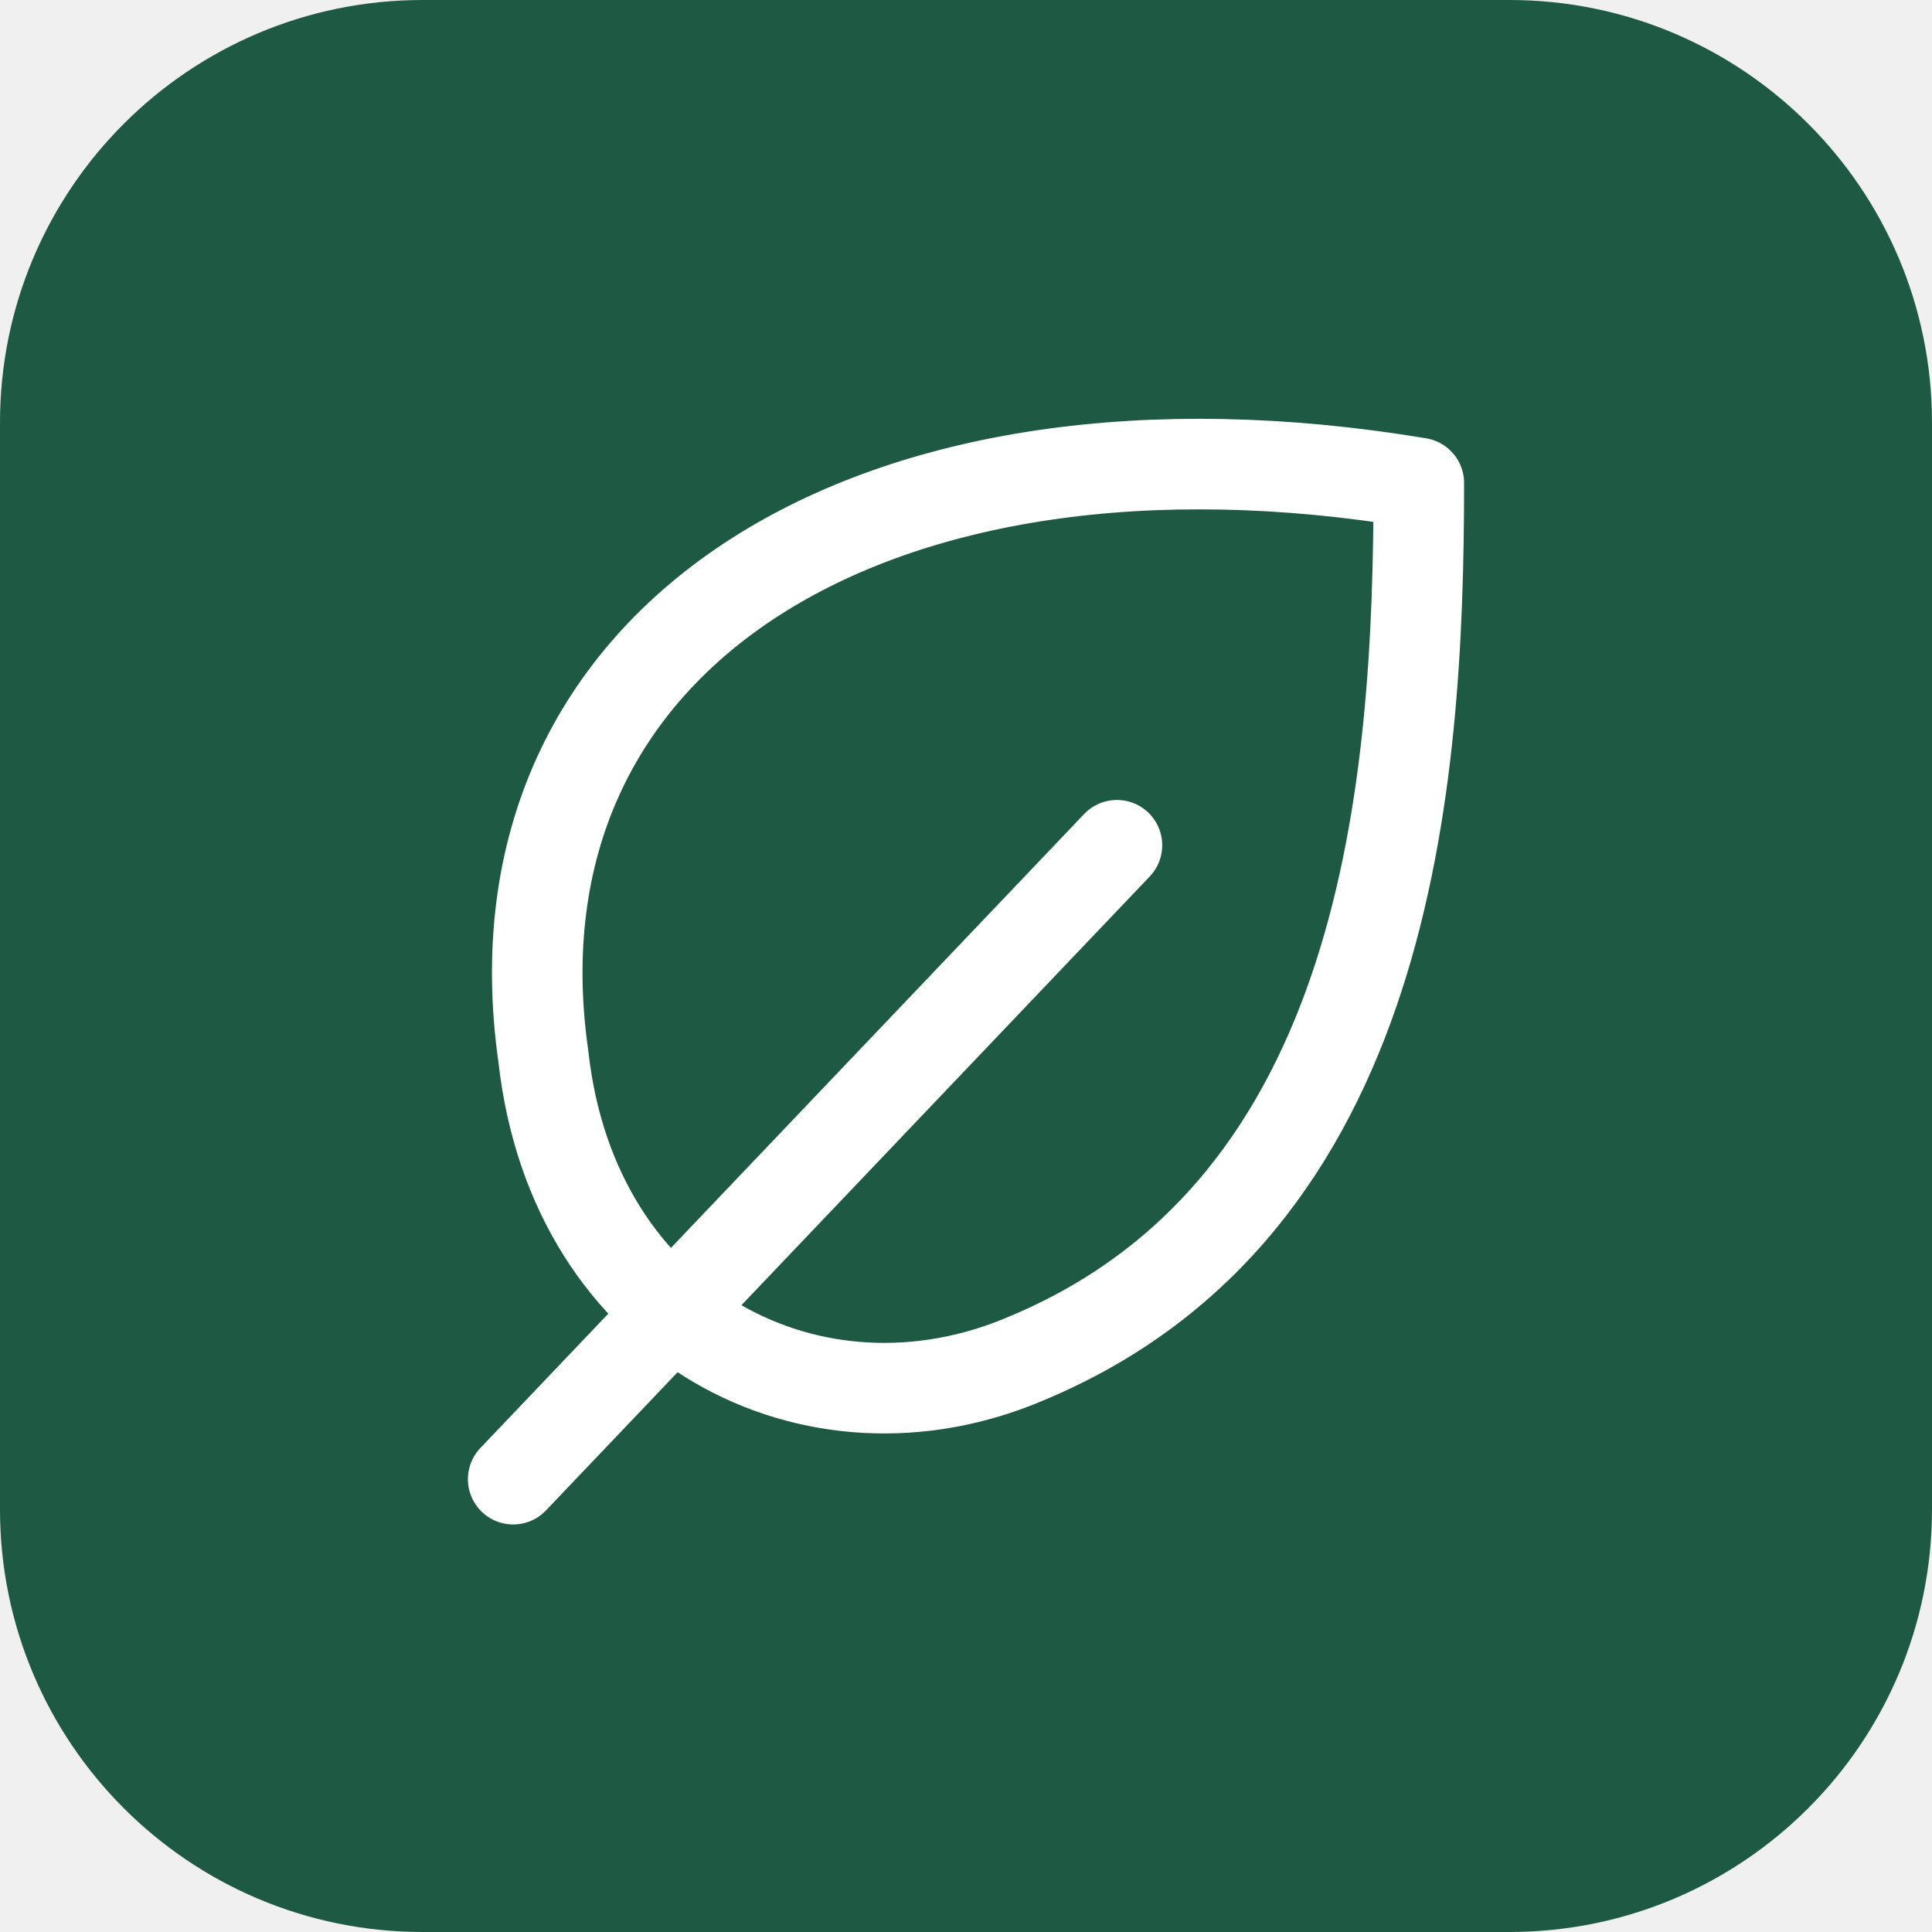
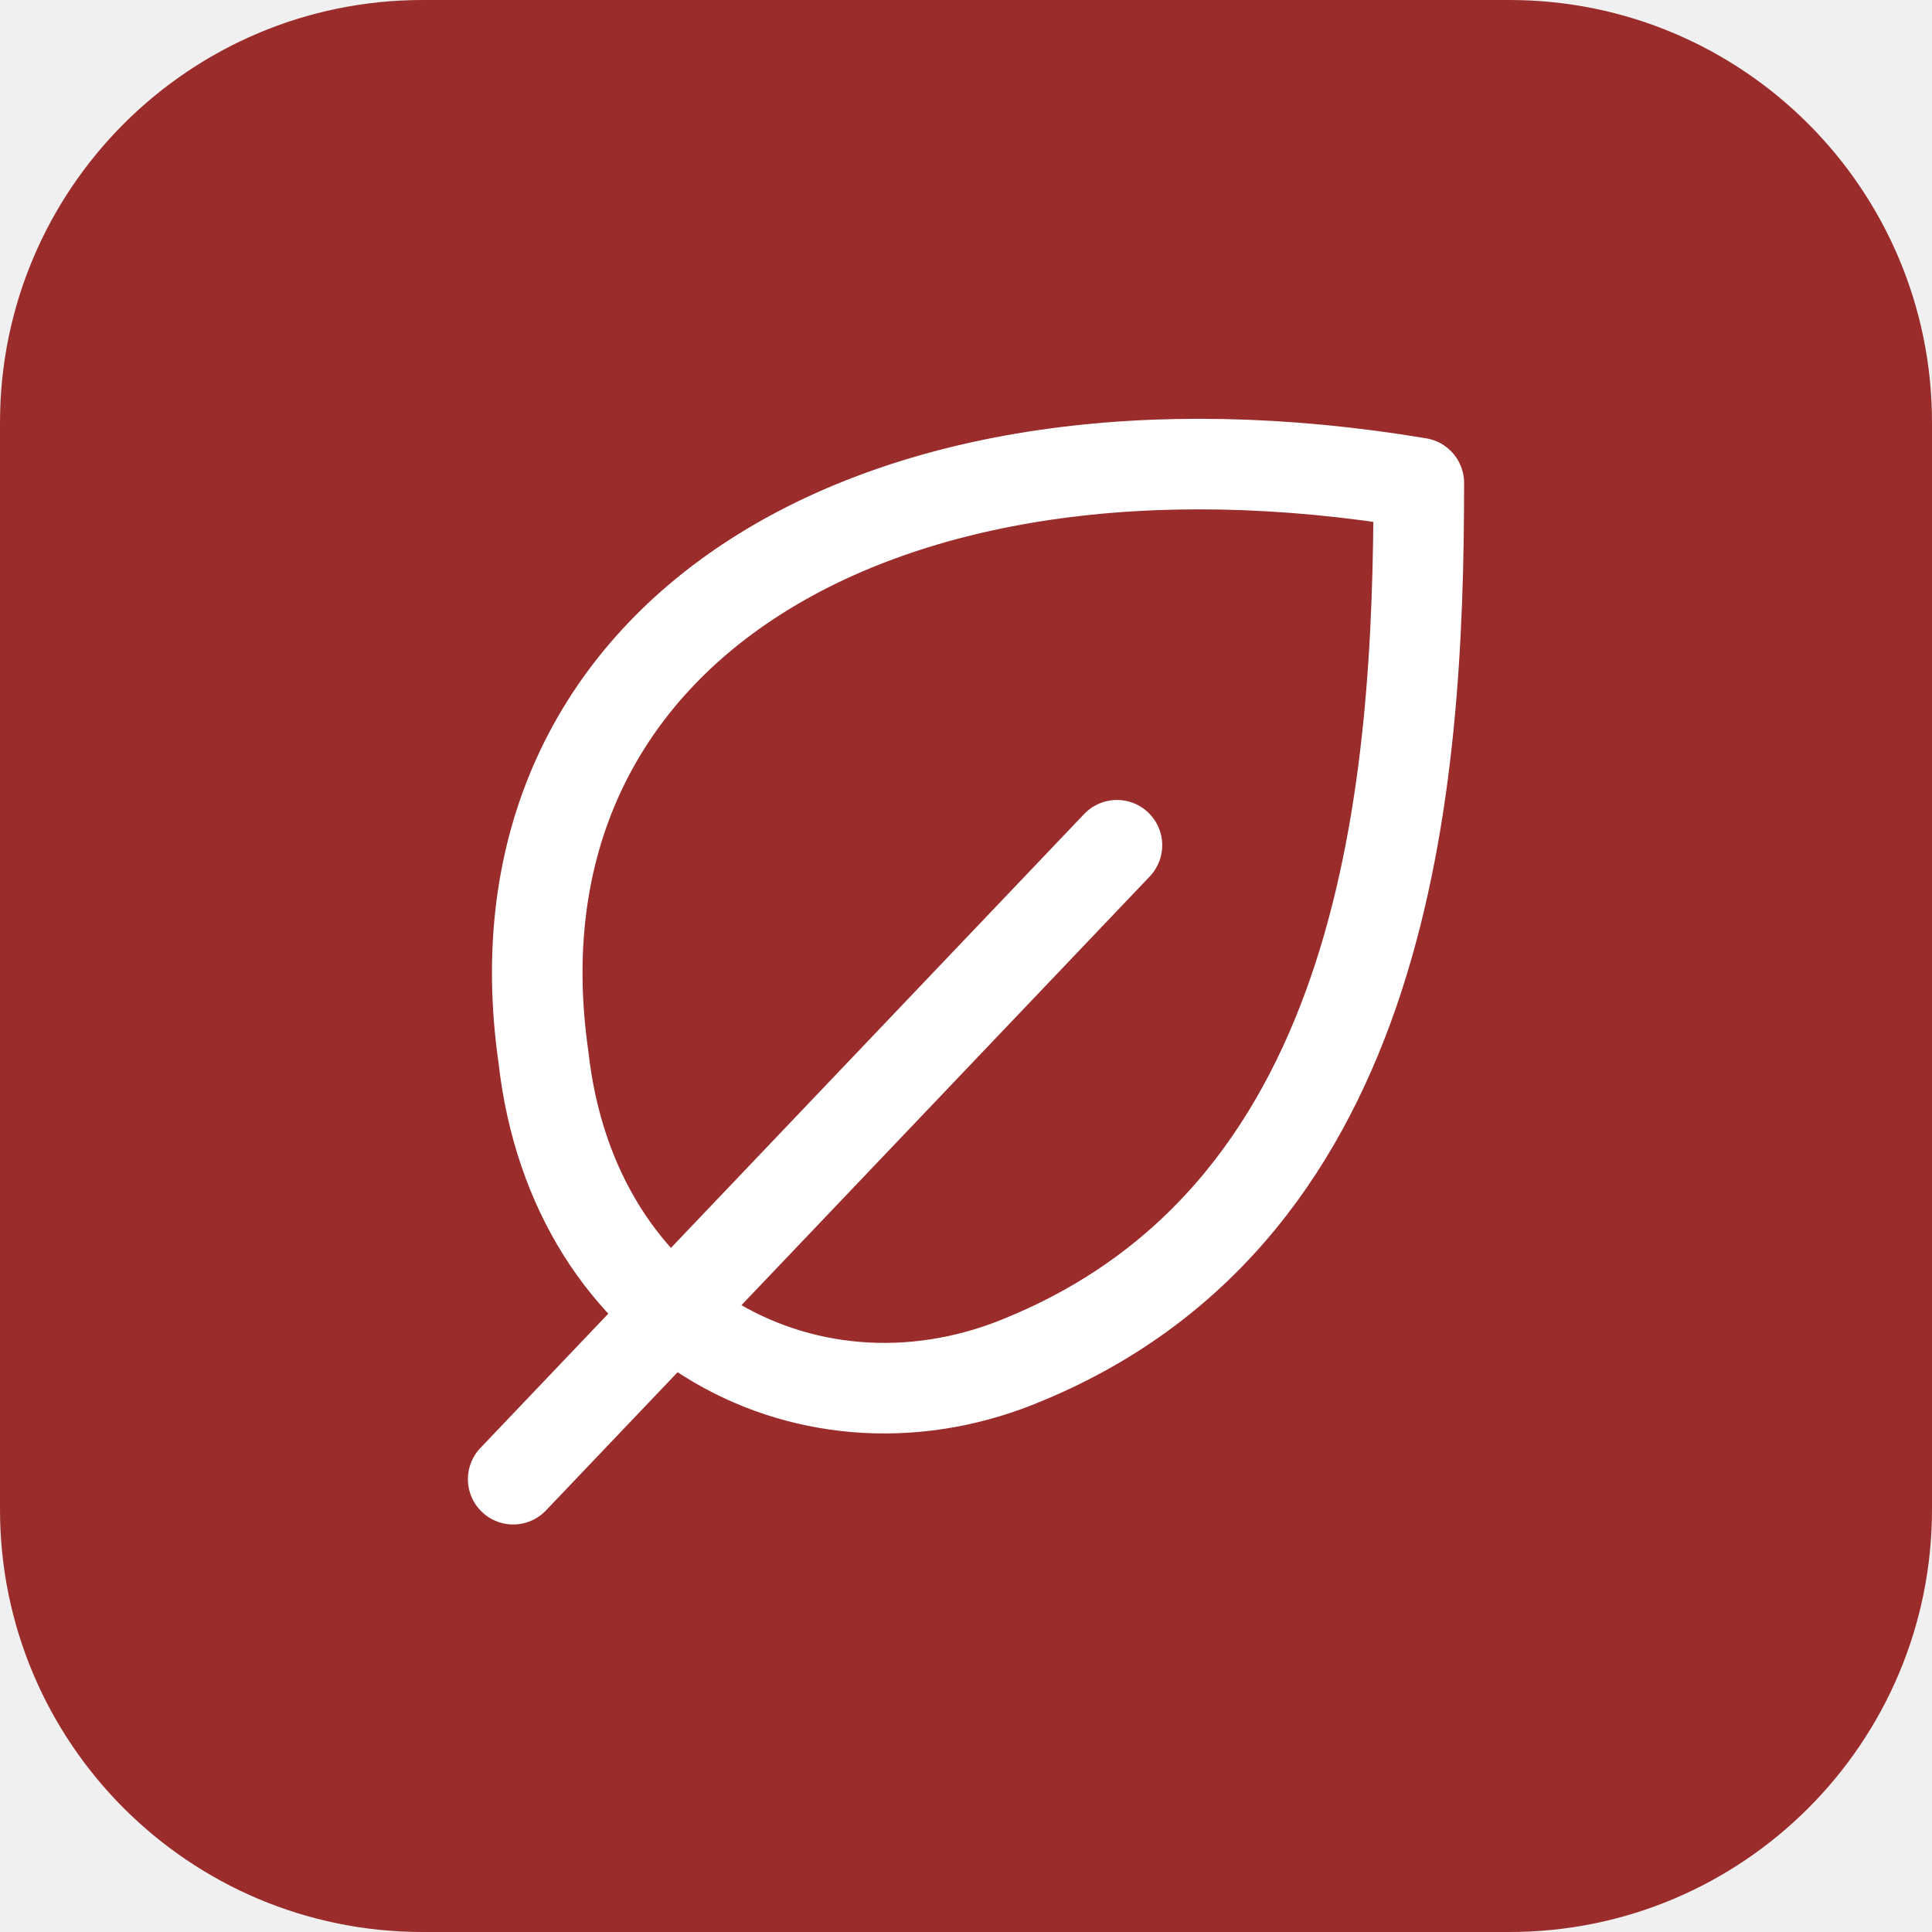
<svg xmlns="http://www.w3.org/2000/svg" width="64" height="64" viewBox="0 0 64 64">
-   <rect width="64" height="64" rx="14" fill="#1E5A43" />
+   <rect width="64" height="64" rx="14" fill="#9B2C2C" />
  <path d="M47 16C29 13 16 21 18 35c1 9 9 13 16 10 12-5 13-19 13-29Z" fill="none" stroke="#fff" stroke-width="3" stroke-linejoin="round" />
  <path d="M17 49 37 28" stroke="#fff" stroke-width="3" stroke-linecap="round" />
</svg>
